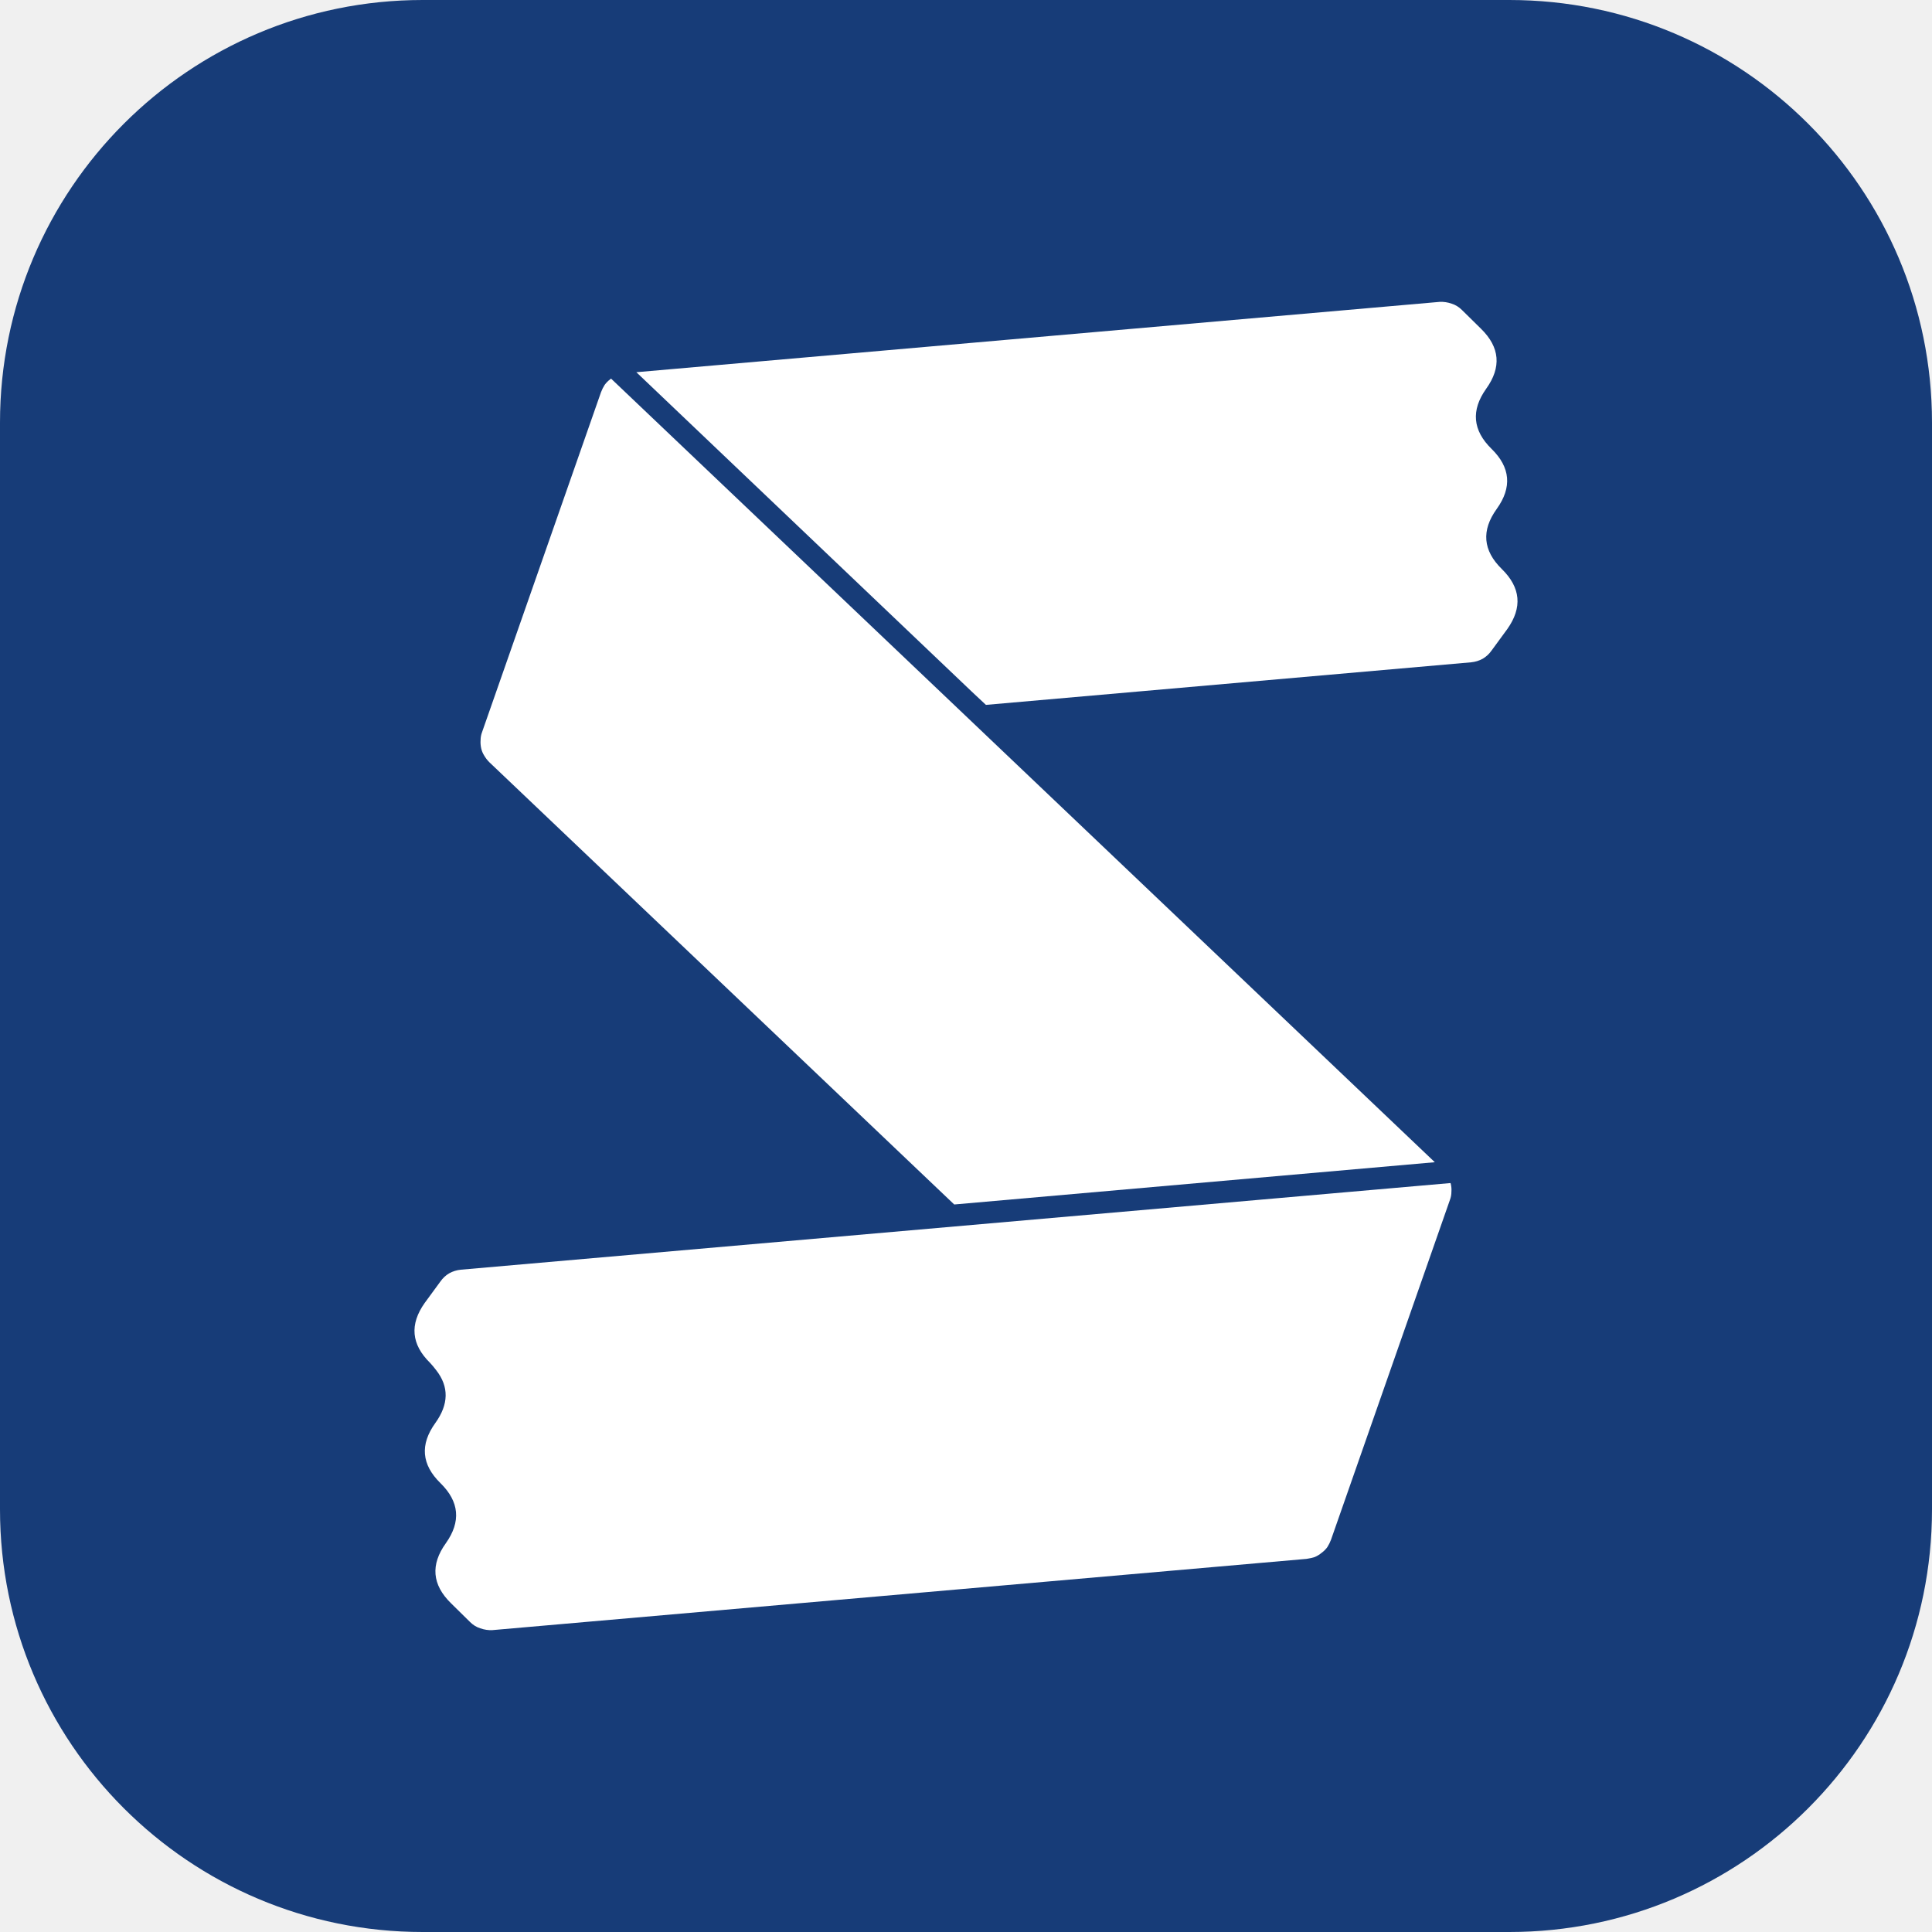
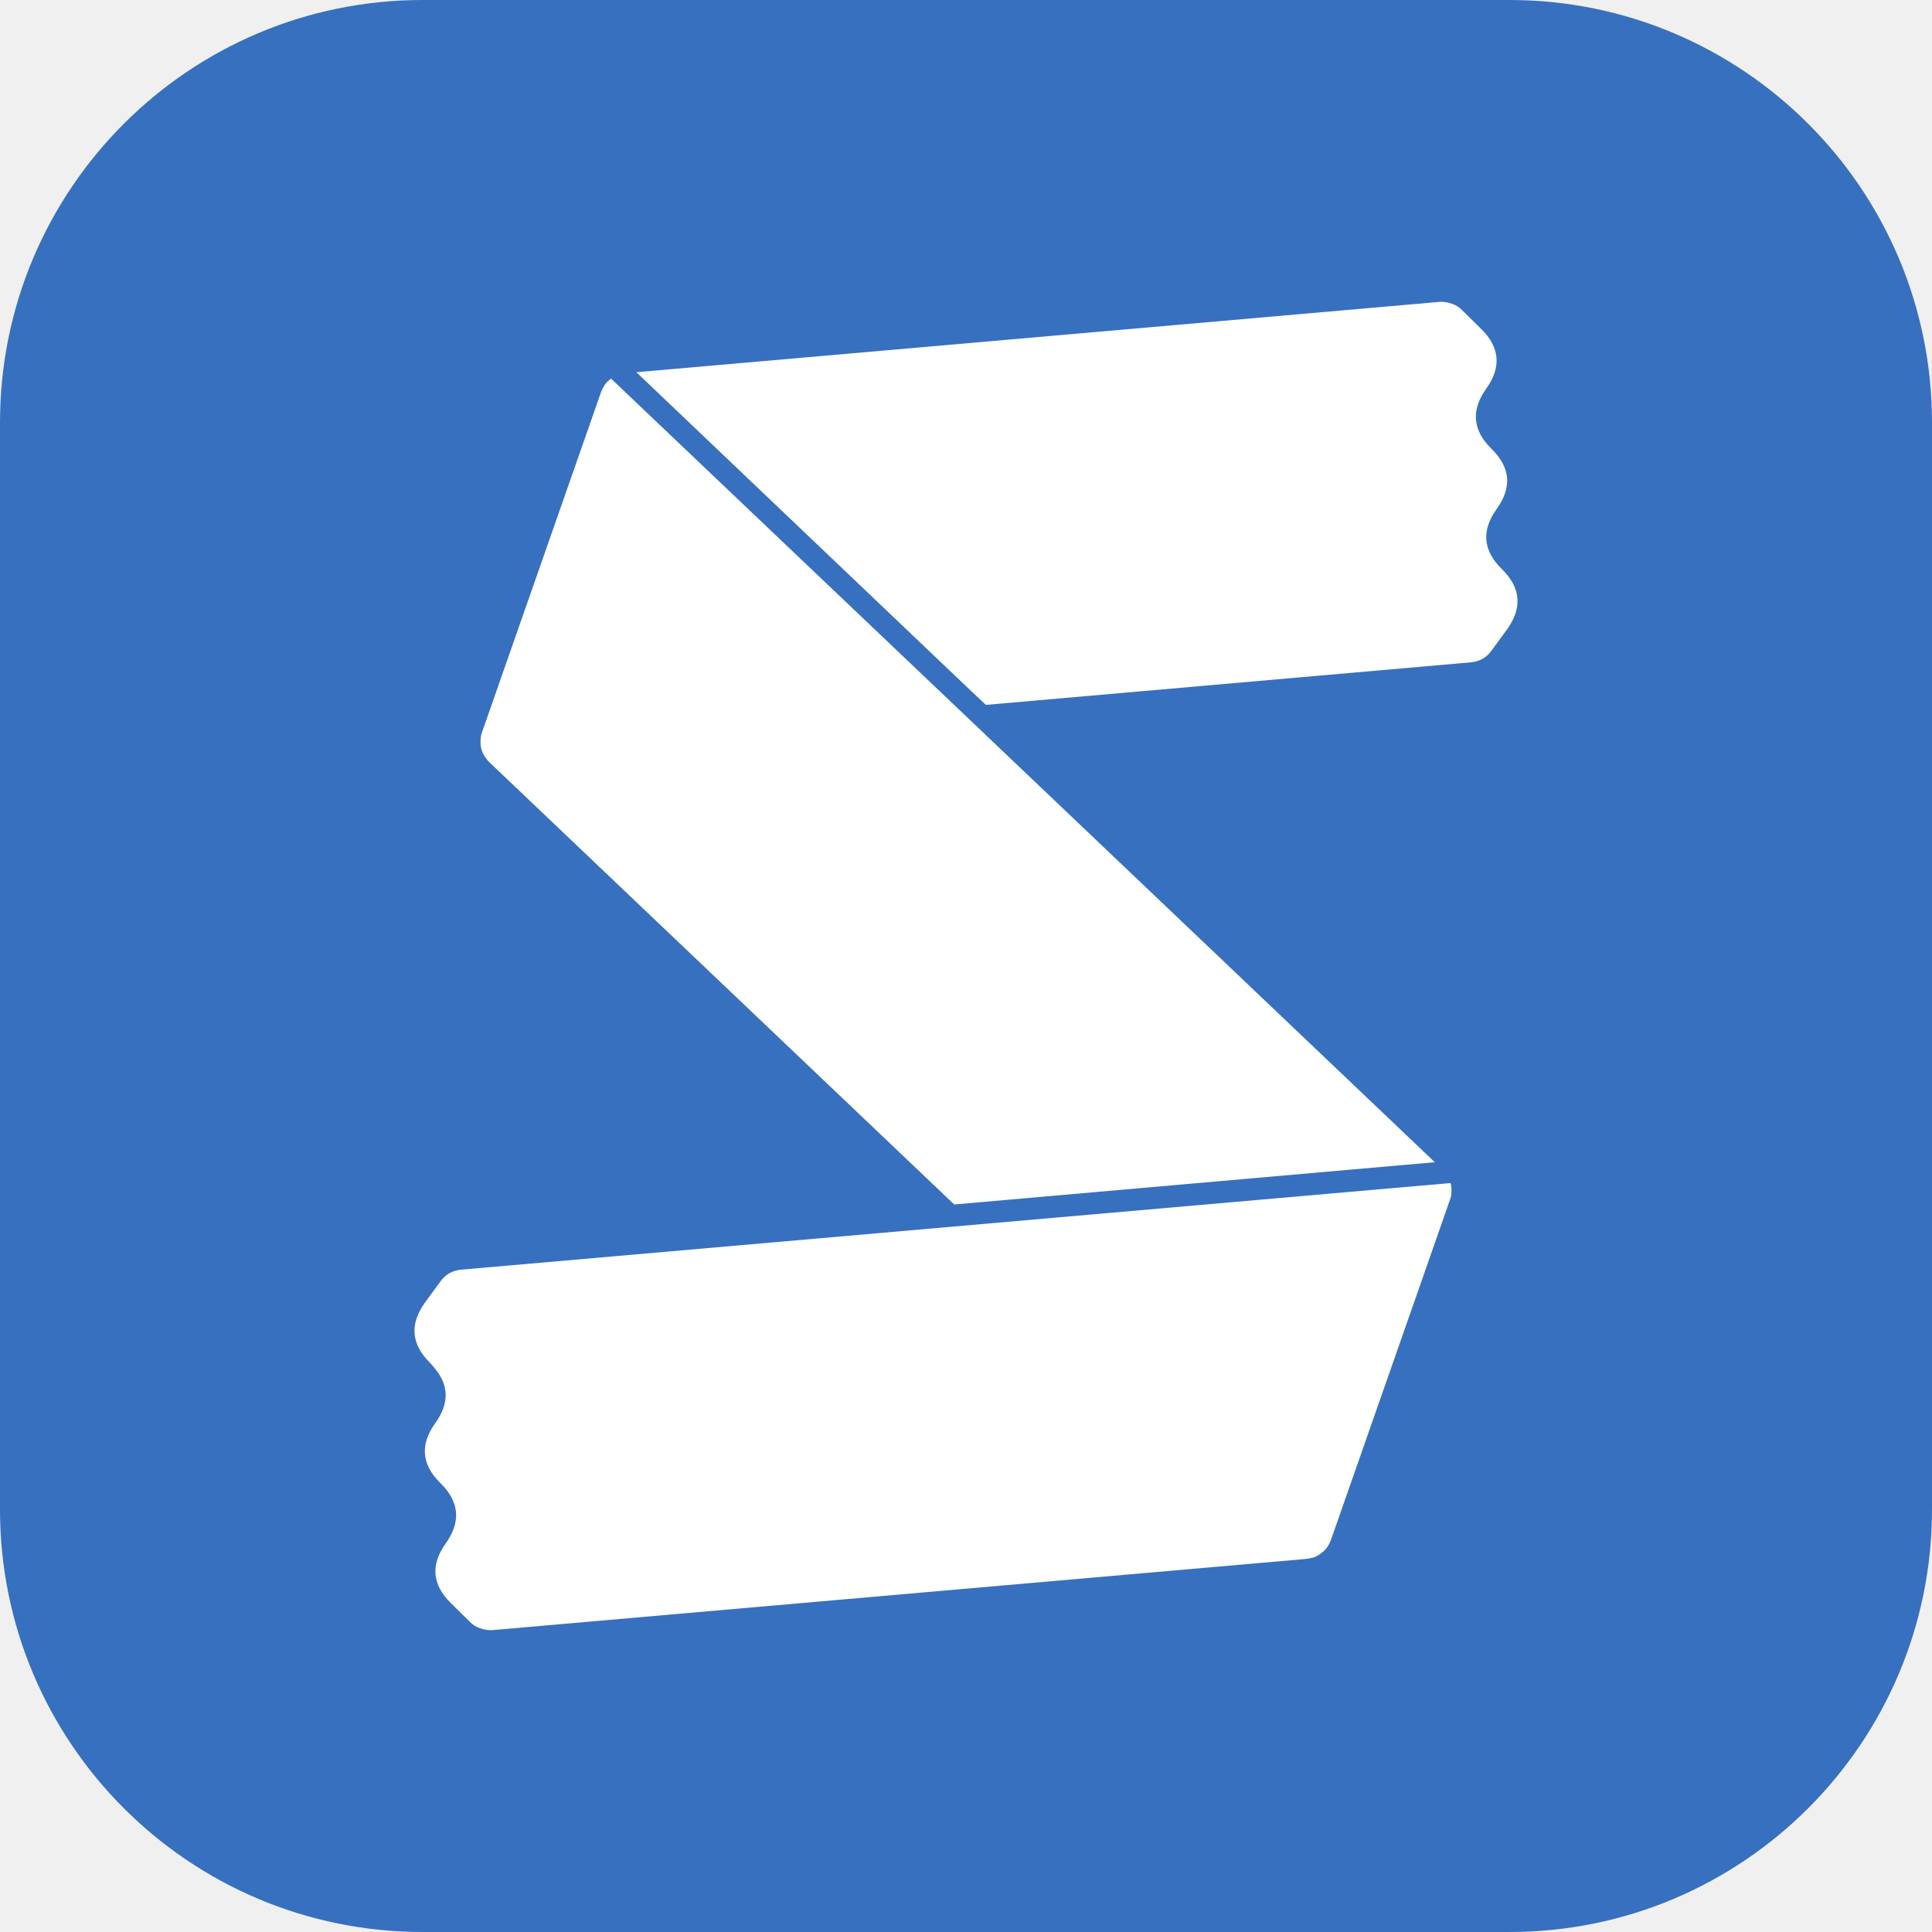
<svg xmlns="http://www.w3.org/2000/svg" viewBox="0 0 64 64" width="64" height="64" role="img" aria-label="Savia — símbolo">
  <g>
-     <rect width="64" height="64" rx="14" fill="#173C78" />
+     <rect width="64" height="64" rx="14" fill="#3770BF" />
    <path d="M31.69 23.43 47.53 38.5 31.61 39.9 16.21 25.25Q16.11 25.15 16.04 25.03Q15.97 24.92 15.94 24.79Q15.91 24.65 15.92 24.52Q15.92 24.38 15.97 24.25L19.91 12.99Q19.96 12.86 20.03 12.75Q20.11 12.64 20.22 12.56Q20.23 12.55 20.24 12.54Z" fill="#FFFFFF" />
    <path d="M43.28 51.64 16.31 54Q16.11 54.01 15.91 53.94Q15.72 53.88 15.57 53.73L14.94 53.11Q14 52.19 14.77 51.12Q15.53 50.05 14.59 49.13Q13.65 48.21 14.42 47.14Q15.09 46.21 14.45 45.39Q14.36 45.27 14.25 45.15Q13.31 44.23 14.07 43.16L14.59 42.45L14.59 42.45Q14.71 42.28 14.88 42.18Q15.06 42.08 15.27 42.06L48.05 39.19Q48.05 39.2 48.06 39.22Q48.09 39.35 48.08 39.48Q48.08 39.62 48.03 39.75L44.09 51.01Q44.04 51.14 43.97 51.25Q43.89 51.36 43.78 51.44Q43.67 51.53 43.55 51.58Q43.42 51.62 43.28 51.64ZM21.08 12.33 47.69 10Q47.89 9.99 48.09 10.06Q48.28 10.12 48.43 10.27L48.43 10.27L49.06 10.89Q50 11.81 49.23 12.88Q48.47 13.95 49.41 14.87Q50.35 15.79 49.58 16.86Q48.81 17.93 49.75 18.85Q50.69 19.77 49.93 20.84L49.41 21.55L49.41 21.55Q49.29 21.72 49.12 21.82Q48.94 21.92 48.73 21.94L32.66 23.35L32.19 22.91Z" fill="#FFFFFF" />
  </g>
</svg>
